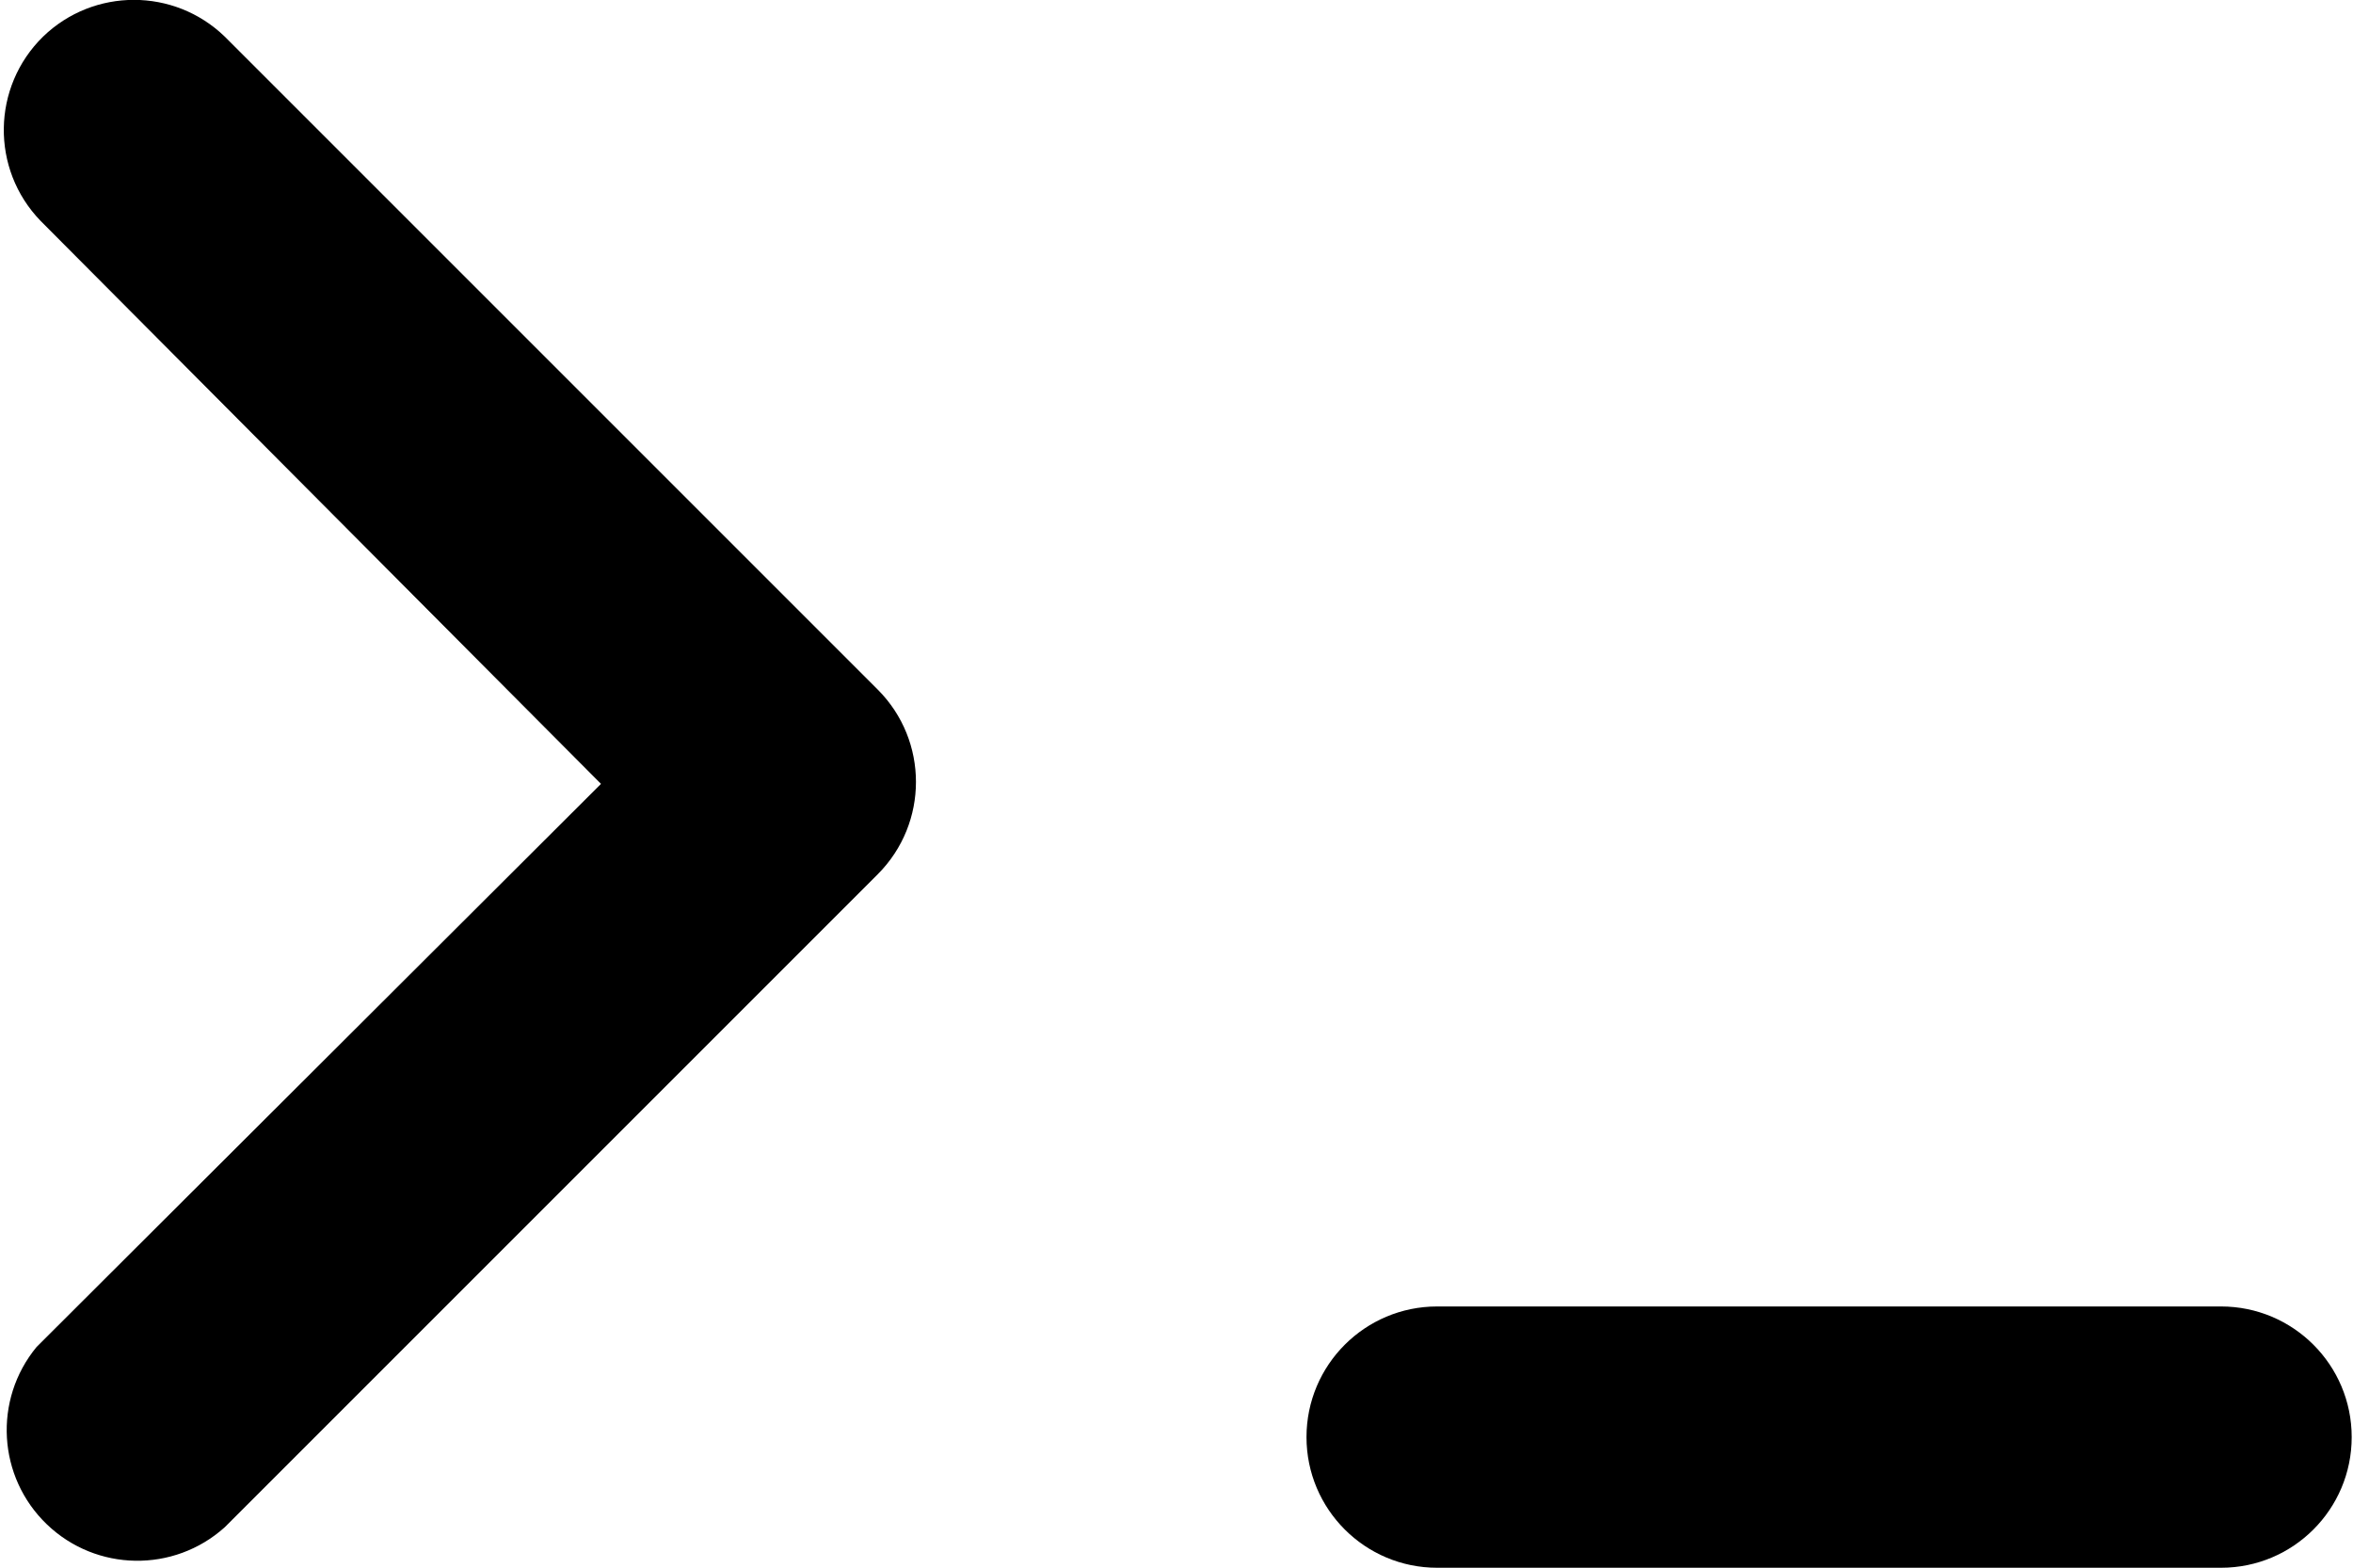
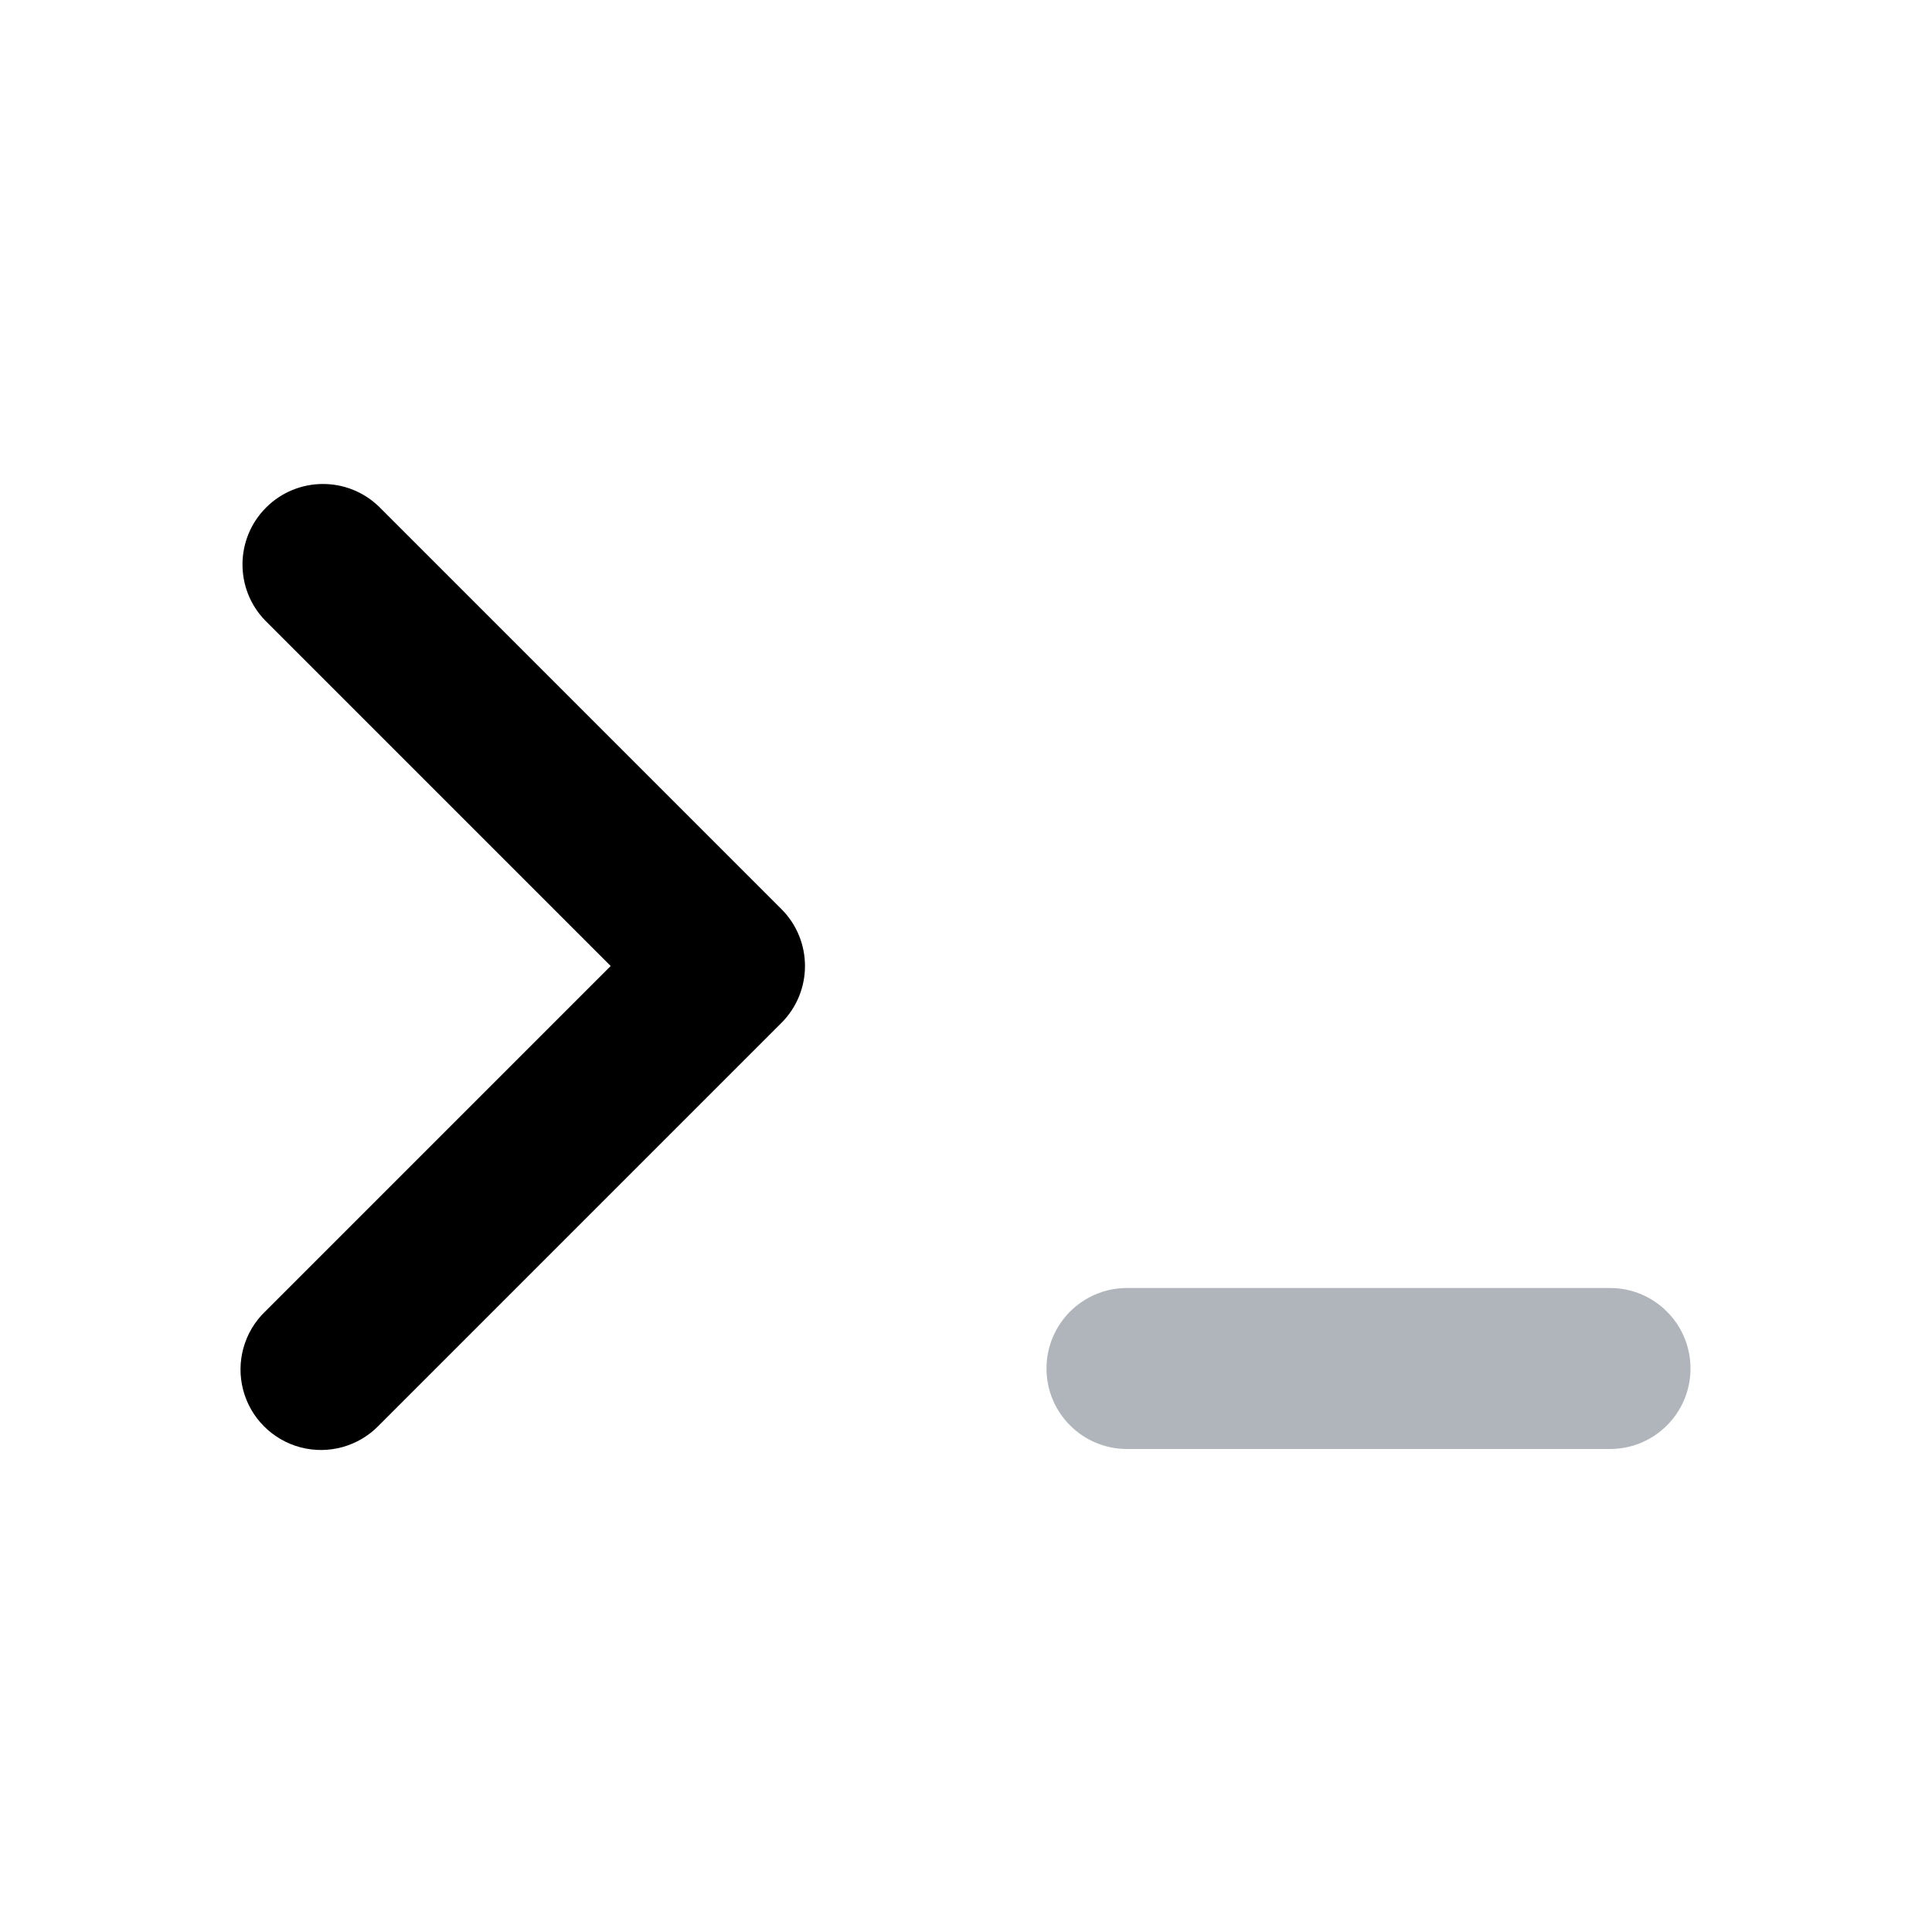
- <svg xmlns="http://www.w3.org/2000/svg" viewBox="0 0 18.01 12">
-   <path d="M.31,1.69A1,1,0,0,1,.33.28a1,1,0,0,1,1.39,0l5,5a1,1,0,0,1,0,1.41l-5,5A1,1,0,0,1,.28,10.31l0,0L4.6,6Z" fill="#000000" />
-   <path d="M11,10h6a1,1,0,0,1,1,1h0a1,1,0,0,1-1,1H11a1,1,0,0,1-1-1h0A1,1,0,0,1,11,10Z" fill="#000000" />
+ <svg xmlns="http://www.w3.org/2000/svg" xmlns:xlink="http://www.w3.org/1999/xlink" width="24" height="24" viewBox="0 0 24 24">
+   <defs>
+     <path id="a" d="M3.293 7.707a1 1 0 0 1 1.414-1.414l5 5a1 1 0 0 1 0 1.414l-5 5a1 1 0 1 1-1.414-1.414L7.586 12 3.293 7.707z" />
+     <rect id="b" width="8" height="2" x="13" y="16" rx="1" />
+   </defs>
+   <g fill="none" fill-rule="evenodd">
+     <use fill="#000" fill-rule="nonzero" xlink:href="#a" />
+     <use fill="#616C77" fill-opacity=".5" xlink:href="#b" />
+   </g>
</svg>
